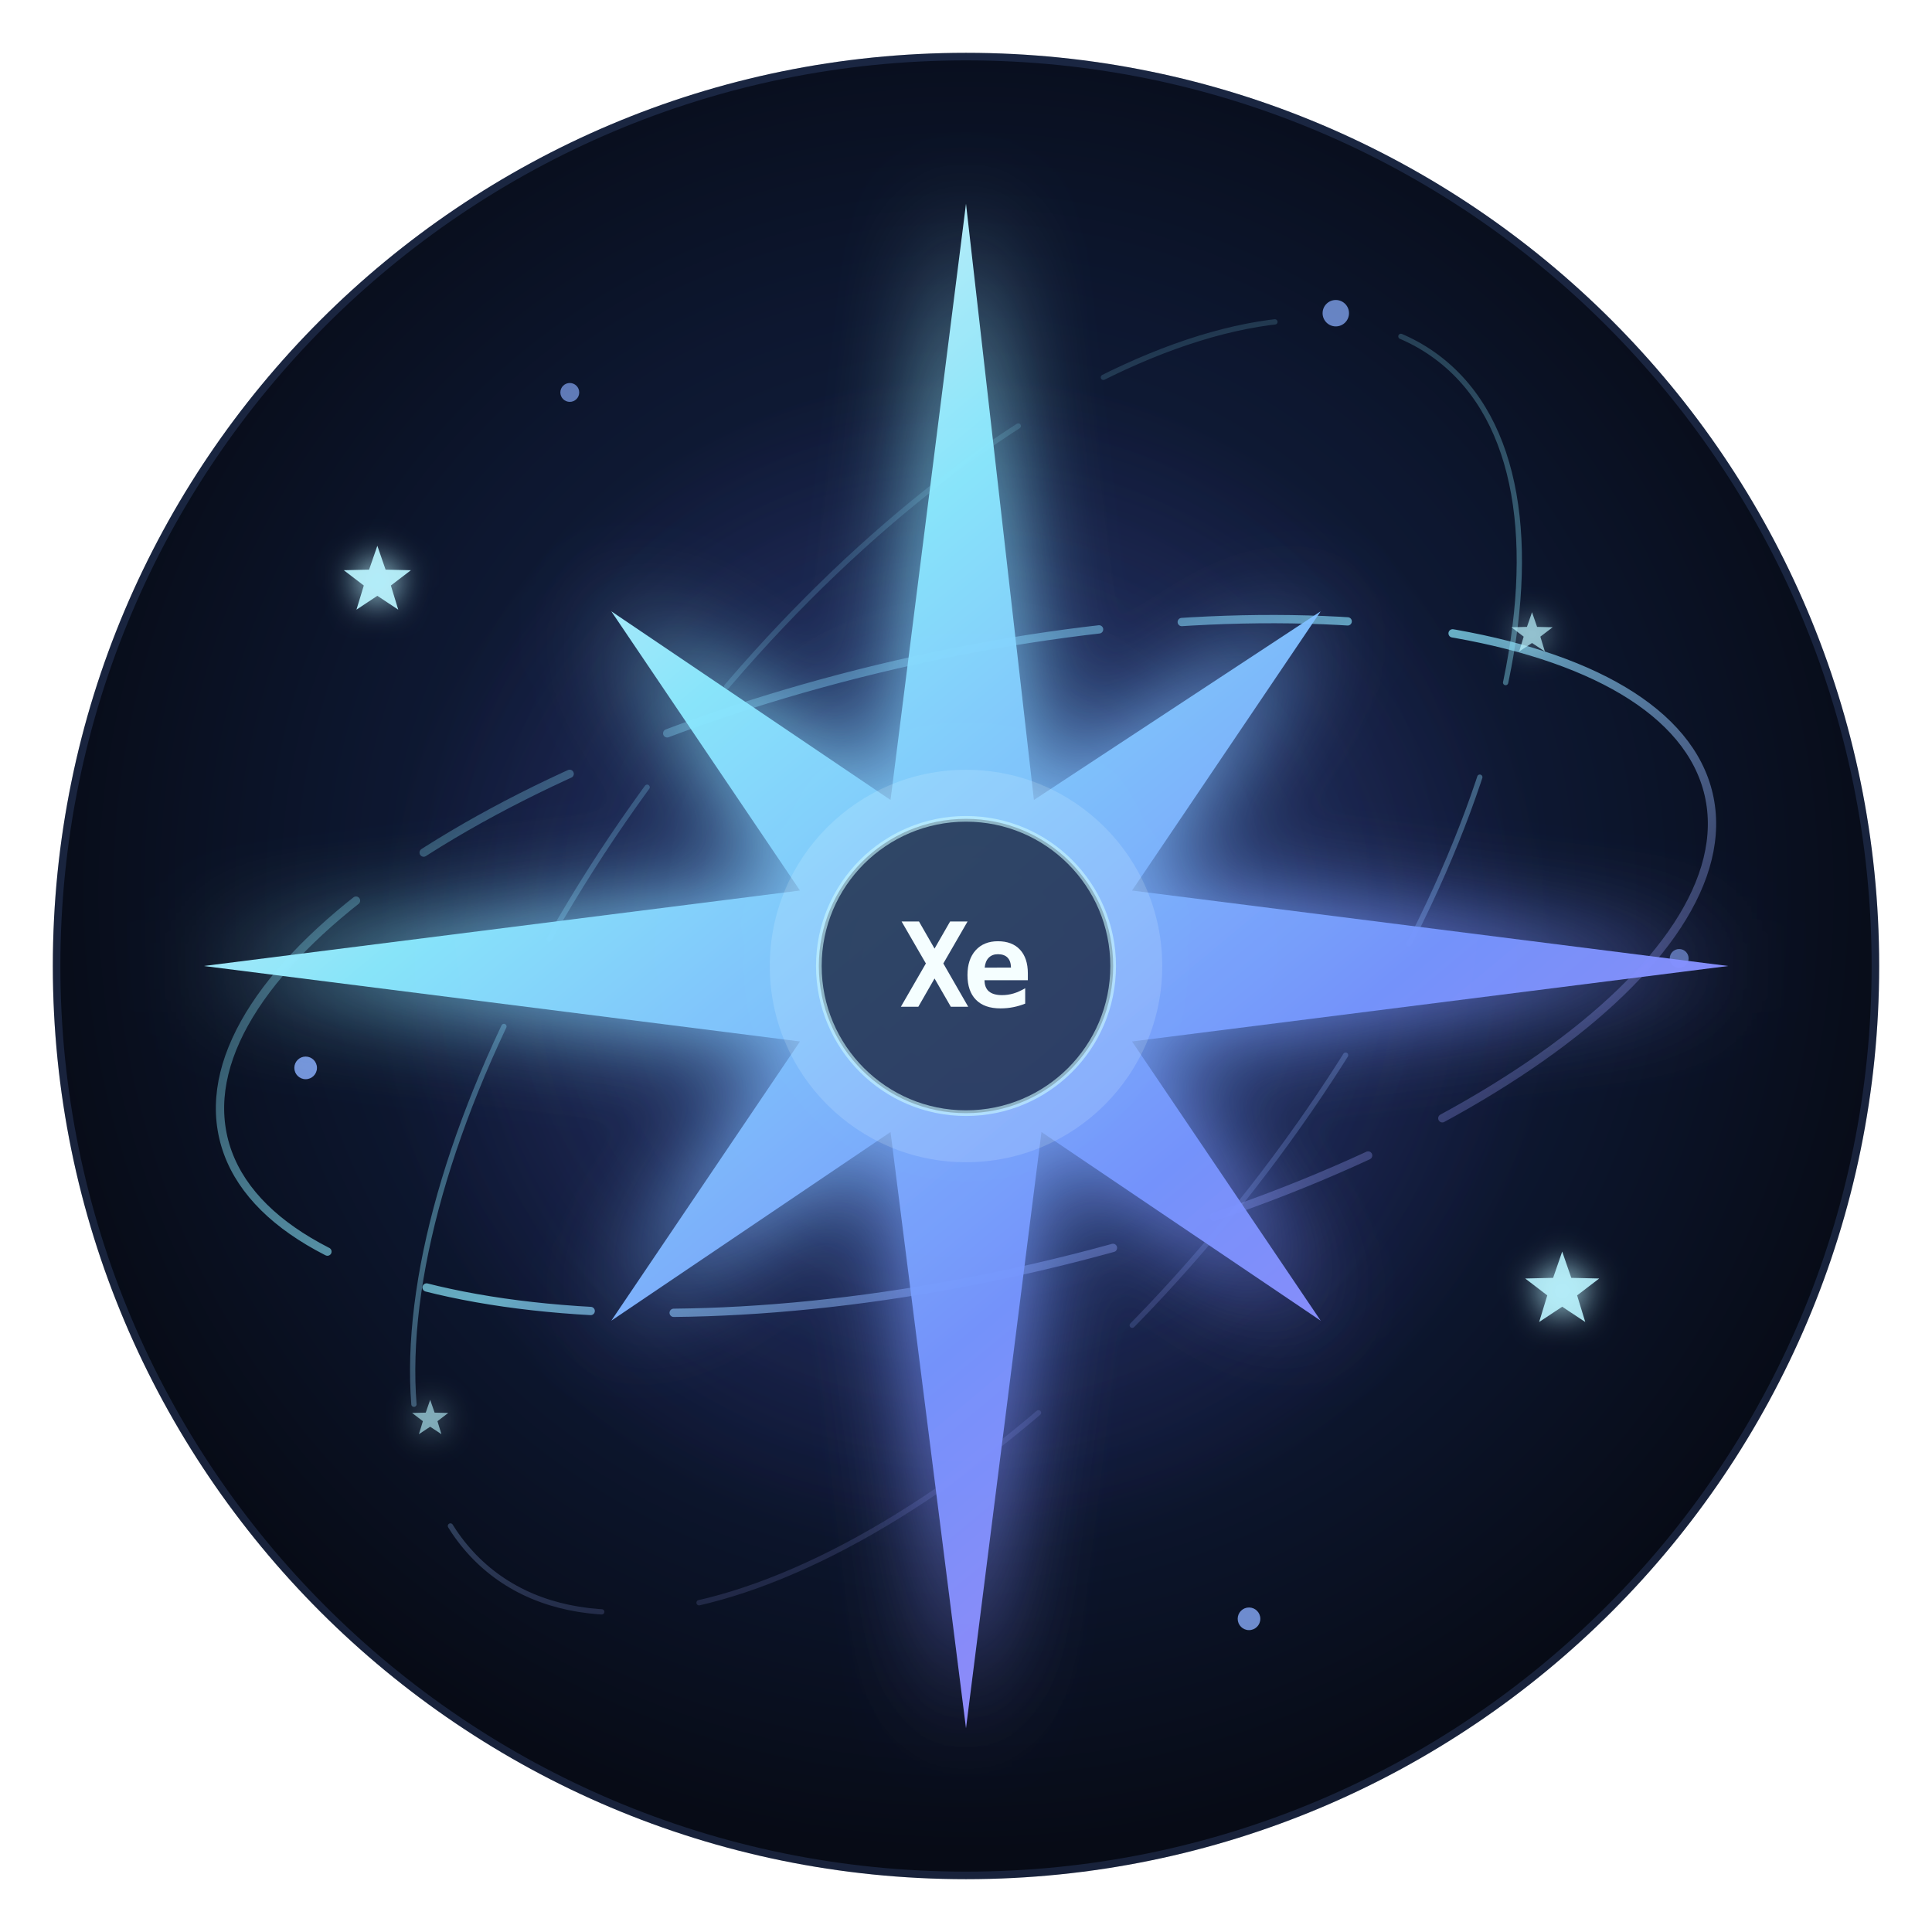
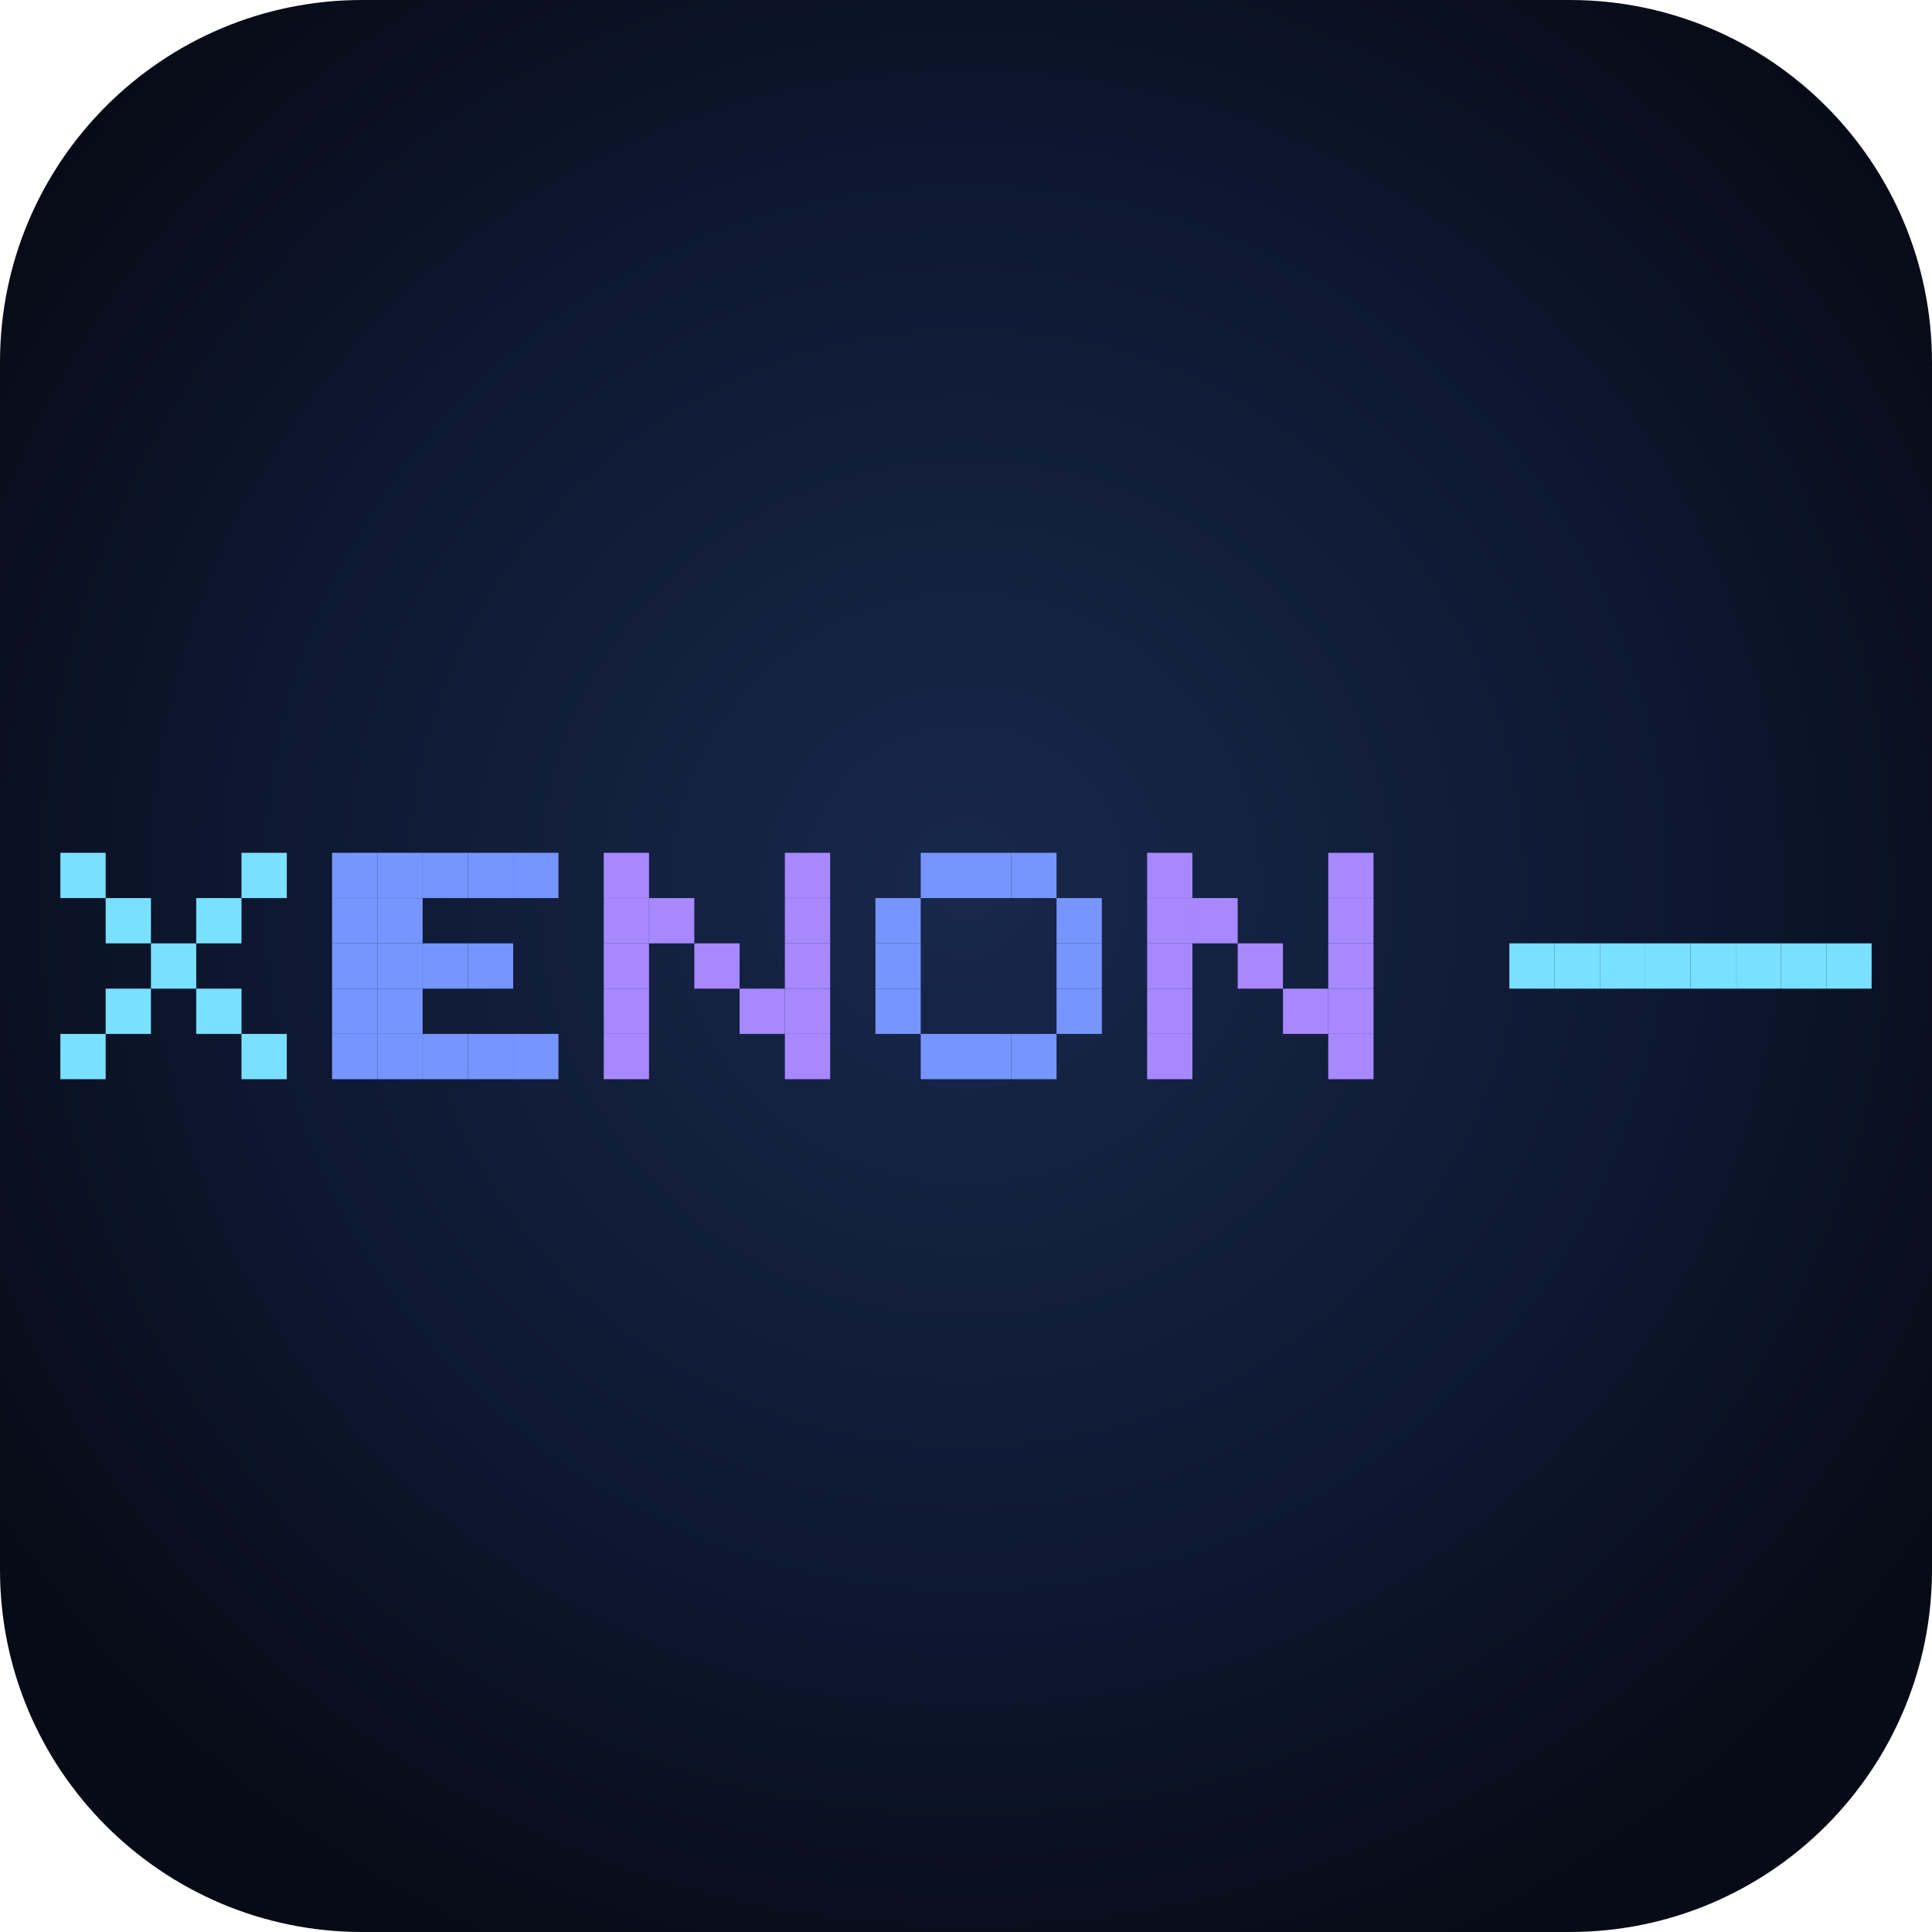
<svg xmlns="http://www.w3.org/2000/svg" viewBox="0 0 512 512" role="img" aria-labelledby="title desc">
  <defs>
-     <radialGradient id="space" cx="50%" cy="46%" r="53%">
+     <radialGradient id="space" cx="50%" cy="46%" r="60%">
      <stop offset="0" stop-color="#18284b" />
      <stop offset="0.62" stop-color="#0d1730" />
      <stop offset="1" stop-color="#070b16" />
    </radialGradient>
-     <radialGradient id="halo" cx="50%" cy="50%" r="50%">
-       <stop offset="0" stop-color="#8be9ff" stop-opacity="0.72" />
-       <stop offset="0.34" stop-color="#628bff" stop-opacity="0.30" />
-       <stop offset="1" stop-color="#7557ff" stop-opacity="0" />
-     </radialGradient>
-     <linearGradient id="core" x1="0.15" y1="0.08" x2="0.84" y2="0.91">
-       <stop offset="0" stop-color="#edfdff" />
-       <stop offset="0.28" stop-color="#8be9ff" />
-       <stop offset="0.68" stop-color="#7695ff" />
-       <stop offset="1" stop-color="#a788ff" />
-     </linearGradient>
-     <linearGradient id="orbit" x1="0" y1="0" x2="1" y2="1">
-       <stop offset="0" stop-color="#8be9ff" stop-opacity="0.10" />
-       <stop offset="0.5" stop-color="#8be9ff" stop-opacity="0.72" />
-       <stop offset="1" stop-color="#a788ff" stop-opacity="0.08" />
-     </linearGradient>
-     <filter id="soft-glow" x="-100%" y="-100%" width="300%" height="300%">
-       <feGaussianBlur stdDeviation="13" result="blur" />
-       <feMerge>
-         <feMergeNode in="blur" />
-         <feMergeNode in="SourceGraphic" />
-       </feMerge>
-     </filter>
-     <filter id="pin-glow" x="-150%" y="-150%" width="400%" height="400%">
-       <feGaussianBlur stdDeviation="4" result="blur" />
-       <feMerge>
-         <feMergeNode in="blur" />
-         <feMergeNode in="SourceGraphic" />
-       </feMerge>
-     </filter>
-     <path id="star-five" d="M0-12 2.8-3.9 11.4-3.7 4.6 1.5 7.1 9.7 0 5-7.1 9.7-4.6 1.5-11.4-3.7-2.8-3.9Z" />
  </defs>
-   <circle cx="256" cy="256" r="242" fill="url(#space)" />
-   <circle cx="256" cy="256" r="241" fill="none" stroke="#759cff" stroke-opacity="0.16" stroke-width="2" />
-   <g fill="none" stroke="url(#orbit)" stroke-linecap="round">
-     <ellipse cx="256" cy="256" rx="202" ry="82" stroke-width="2.2" stroke-dasharray="118 22 44 28" transform="rotate(-13 256 256)" />
-     <ellipse cx="256" cy="256" rx="96" ry="204" stroke-width="1.4" stroke-dasharray="48 34 104 26" transform="rotate(38 256 256)" opacity="0.56" />
+   <rect width="512" height="512" rx="96" fill="url(#space)" />
+   <g>
+     <g>
+       <animate attributeName="opacity" values="0;0;1;1;0.55;1" keyTimes="0;0.02;0.04;0.72;0.8;1" dur="4s" repeatCount="indefinite" />
+       <rect x="16" y="226" width="12" height="12" fill="rgb(122,224,255)" />
+       <rect x="64" y="226" width="12" height="12" fill="rgb(122,224,255)" />
+       <rect x="28" y="238" width="12" height="12" fill="rgb(122,224,255)" />
+       <rect x="52" y="238" width="12" height="12" fill="rgb(122,224,255)" />
+       <rect x="40" y="250" width="12" height="12" fill="rgb(122,224,255)" />
+       <rect x="28" y="262" width="12" height="12" fill="rgb(122,224,255)" />
+       <rect x="52" y="262" width="12" height="12" fill="rgb(122,224,255)" />
+       <rect x="16" y="274" width="12" height="12" fill="rgb(122,224,255)" />
+       <rect x="64" y="274" width="12" height="12" fill="rgb(122,224,255)" />
+     </g>
+     <g>
+       <animate attributeName="opacity" values="0;0;1;1;0.55;1" keyTimes="0;0.04;0.06;0.72;0.8;1" dur="4s" repeatCount="indefinite" />
+       <rect x="88" y="226" width="12" height="12" fill="rgb(118,149,255)" />
+       <rect x="100" y="226" width="12" height="12" fill="rgb(118,149,255)" />
+       <rect x="112" y="226" width="12" height="12" fill="rgb(118,149,255)" />
+       <rect x="124" y="226" width="12" height="12" fill="rgb(118,149,255)" />
+       <rect x="136" y="226" width="12" height="12" fill="rgb(118,149,255)" />
+       <rect x="88" y="238" width="12" height="12" fill="rgb(118,149,255)" />
+       <rect x="100" y="238" width="12" height="12" fill="rgb(118,149,255)" />
+       <rect x="88" y="250" width="12" height="12" fill="rgb(118,149,255)" />
+       <rect x="100" y="250" width="12" height="12" fill="rgb(118,149,255)" />
+       <rect x="112" y="250" width="12" height="12" fill="rgb(118,149,255)" />
+       <rect x="124" y="250" width="12" height="12" fill="rgb(118,149,255)" />
+       <rect x="88" y="262" width="12" height="12" fill="rgb(118,149,255)" />
+       <rect x="100" y="262" width="12" height="12" fill="rgb(118,149,255)" />
+       <rect x="88" y="274" width="12" height="12" fill="rgb(118,149,255)" />
+       <rect x="100" y="274" width="12" height="12" fill="rgb(118,149,255)" />
+       <rect x="112" y="274" width="12" height="12" fill="rgb(118,149,255)" />
+       <rect x="124" y="274" width="12" height="12" fill="rgb(118,149,255)" />
+       <rect x="136" y="274" width="12" height="12" fill="rgb(118,149,255)" />
+     </g>
+     <g>
+       <animate attributeName="opacity" values="0;0;1;1;0.55;1" keyTimes="0;0.06;0.08;0.72;0.8;1" dur="4s" repeatCount="indefinite" />
+       <rect x="160" y="226" width="12" height="12" fill="rgb(167,136,255)" />
+       <rect x="208" y="226" width="12" height="12" fill="rgb(167,136,255)" />
+       <rect x="160" y="238" width="12" height="12" fill="rgb(167,136,255)" />
+       <rect x="172" y="238" width="12" height="12" fill="rgb(167,136,255)" />
+       <rect x="208" y="238" width="12" height="12" fill="rgb(167,136,255)" />
+       <rect x="160" y="250" width="12" height="12" fill="rgb(167,136,255)" />
+       <rect x="184" y="250" width="12" height="12" fill="rgb(167,136,255)" />
+       <rect x="208" y="250" width="12" height="12" fill="rgb(167,136,255)" />
+       <rect x="160" y="262" width="12" height="12" fill="rgb(167,136,255)" />
+       <rect x="196" y="262" width="12" height="12" fill="rgb(167,136,255)" />
+       <rect x="208" y="262" width="12" height="12" fill="rgb(167,136,255)" />
+       <rect x="160" y="274" width="12" height="12" fill="rgb(167,136,255)" />
+       <rect x="208" y="274" width="12" height="12" fill="rgb(167,136,255)" />
+     </g>
+     <g>
+       <animate attributeName="opacity" values="0;0;1;1;0.55;1" keyTimes="0;0.08;0.10;0.72;0.8;1" dur="4s" repeatCount="indefinite" />
+       <rect x="244" y="226" width="12" height="12" fill="rgb(118,149,255)" />
+       <rect x="256" y="226" width="12" height="12" fill="rgb(118,149,255)" />
+       <rect x="268" y="226" width="12" height="12" fill="rgb(118,149,255)" />
+       <rect x="232" y="238" width="12" height="12" fill="rgb(118,149,255)" />
+       <rect x="280" y="238" width="12" height="12" fill="rgb(118,149,255)" />
+       <rect x="232" y="250" width="12" height="12" fill="rgb(118,149,255)" />
+       <rect x="280" y="250" width="12" height="12" fill="rgb(118,149,255)" />
+       <rect x="232" y="262" width="12" height="12" fill="rgb(118,149,255)" />
+       <rect x="280" y="262" width="12" height="12" fill="rgb(118,149,255)" />
+       <rect x="244" y="274" width="12" height="12" fill="rgb(118,149,255)" />
+       <rect x="256" y="274" width="12" height="12" fill="rgb(118,149,255)" />
+       <rect x="268" y="274" width="12" height="12" fill="rgb(118,149,255)" />
+     </g>
+     <g>
+       <animate attributeName="opacity" values="0;0;1;1;0.55;1" keyTimes="0;0.10;0.12;0.72;0.8;1" dur="4s" repeatCount="indefinite" />
+       <rect x="304" y="226" width="12" height="12" fill="rgb(167,136,255)" />
+       <rect x="352" y="226" width="12" height="12" fill="rgb(167,136,255)" />
+       <rect x="304" y="238" width="12" height="12" fill="rgb(167,136,255)" />
+       <rect x="316" y="238" width="12" height="12" fill="rgb(167,136,255)" />
+       <rect x="352" y="238" width="12" height="12" fill="rgb(167,136,255)" />
+       <rect x="304" y="250" width="12" height="12" fill="rgb(167,136,255)" />
+       <rect x="328" y="250" width="12" height="12" fill="rgb(167,136,255)" />
+       <rect x="352" y="250" width="12" height="12" fill="rgb(167,136,255)" />
+       <rect x="304" y="262" width="12" height="12" fill="rgb(167,136,255)" />
+       <rect x="340" y="262" width="12" height="12" fill="rgb(167,136,255)" />
+       <rect x="352" y="262" width="12" height="12" fill="rgb(167,136,255)" />
+       <rect x="304" y="274" width="12" height="12" fill="rgb(167,136,255)" />
+       <rect x="352" y="274" width="12" height="12" fill="rgb(167,136,255)" />
+     </g>
+     <g>
+       <animate attributeName="opacity" values="0;0;1;1;0.55;1" keyTimes="0;0.12;0.14;0.72;0.8;1" dur="4s" repeatCount="indefinite" />
+       <rect x="400" y="250" width="12" height="12" fill="rgb(122,224,255)" />
+       <rect x="412" y="250" width="12" height="12" fill="rgb(122,224,255)" />
+       <rect x="424" y="250" width="12" height="12" fill="rgb(122,224,255)" />
+       <rect x="436" y="250" width="12" height="12" fill="rgb(122,224,255)" />
+       <rect x="448" y="250" width="12" height="12" fill="rgb(122,224,255)" />
+       <rect x="460" y="250" width="12" height="12" fill="rgb(122,224,255)" />
+       <rect x="472" y="250" width="12" height="12" fill="rgb(122,224,255)" />
+       <rect x="484" y="250" width="12" height="12" fill="rgb(122,224,255)" />
+     </g>
  </g>
-   <g fill="#baf4ff" filter="url(#pin-glow)">
-     <use href="#star-five" transform="translate(100 154) scale(.78)" opacity="0.92">
-       <animate attributeName="opacity" values=".32;1;.45;.32" dur="2.4s" repeatCount="indefinite" />
-     </use>
-     <use href="#star-five" transform="translate(406 168) scale(.48)" opacity="0.70">
-       <animate attributeName="opacity" values=".24;.55;1;.24" dur="2s" begin="-.8s" repeatCount="indefinite" />
-     </use>
-     <use href="#star-five" transform="translate(414 342) scale(.86)" opacity="0.90">
-       <animate attributeName="opacity" values="1;.38;.72;1" dur="2.8s" begin="-.4s" repeatCount="indefinite" />
-     </use>
-     <use href="#star-five" transform="translate(114 376) scale(.42)" opacity="0.62">
-       <animate attributeName="opacity" values=".25;1;.44;.25" dur="1.9s" begin="-.3s" repeatCount="indefinite" />
-     </use>
-   </g>
-   <g fill="#8baeff">
-     <circle cx="81" cy="283" r="3" opacity=".82" />
-     <circle cx="151" cy="104" r="2.5" opacity=".66" />
-     <circle cx="354" cy="83" r="3.5" opacity=".72" />
-     <circle cx="445" cy="254" r="2.5" opacity=".58" />
-     <circle cx="331" cy="429" r="3" opacity=".78" />
-   </g>
-   <circle cx="256" cy="256" r="156" fill="url(#halo)" opacity=".74">
-     <animate attributeName="r" values="146;164;146" dur="2.2s" repeatCount="indefinite" />
-     <animate attributeName="opacity" values=".54;.82;.54" dur="2.2s" repeatCount="indefinite" />
-   </circle>
-   <path d="M256 54 274 212 350 162 300 236 458 256 300 276 350 350 276 300 256 458 236 300 162 350 212 276 54 256 212 236 162 162 236 212Z" fill="url(#core)" filter="url(#soft-glow)" opacity=".97">
-     <animate attributeName="opacity" values=".82;1;.88;.82" dur="1.45s" repeatCount="indefinite" />
-   </path>
-   <circle cx="256" cy="256" r="52" fill="#eefeff" opacity=".16" />
-   <circle cx="256" cy="256" r="39" fill="#101b38" fill-opacity=".76" stroke="#c8f8ff" stroke-opacity=".62" stroke-width="1.5" />
-   <text x="256" y="258" text-anchor="middle" dominant-baseline="middle" fill="#f5feff" font-family="'SF Mono','Cascadia Code','JetBrains Mono',monospace" font-size="31" font-weight="750" letter-spacing="-2">Xe</text>
</svg>
